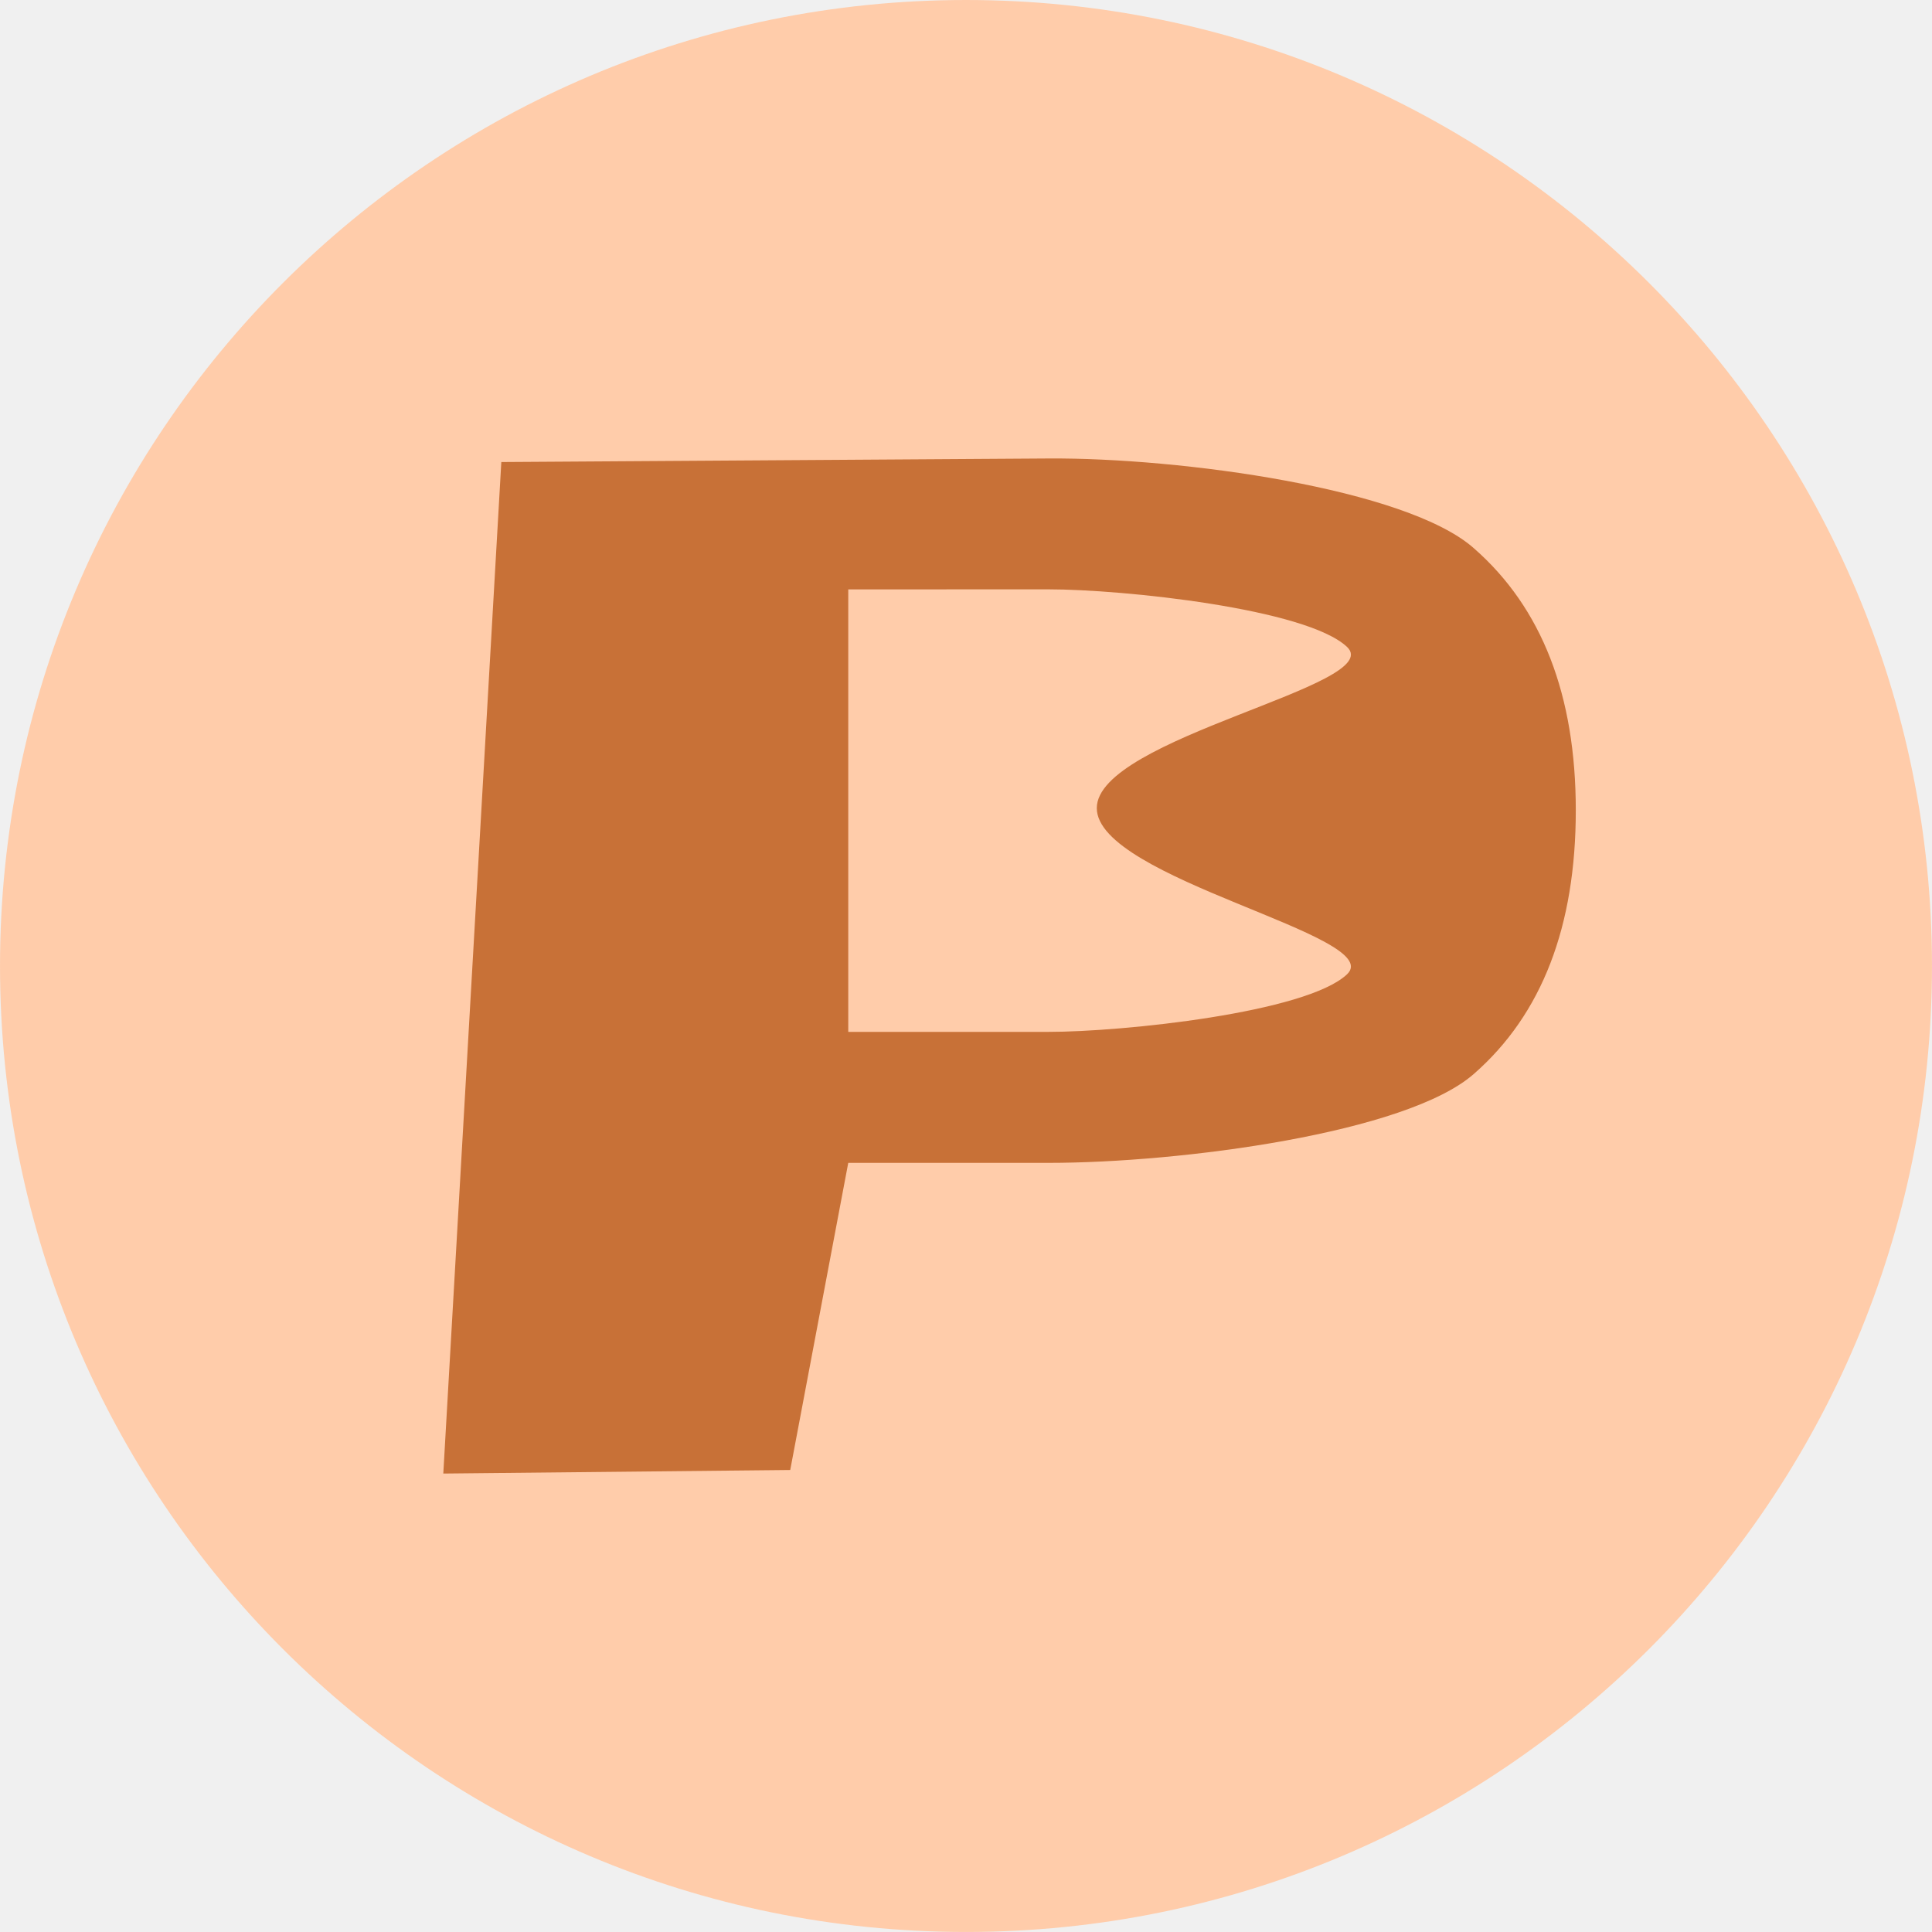
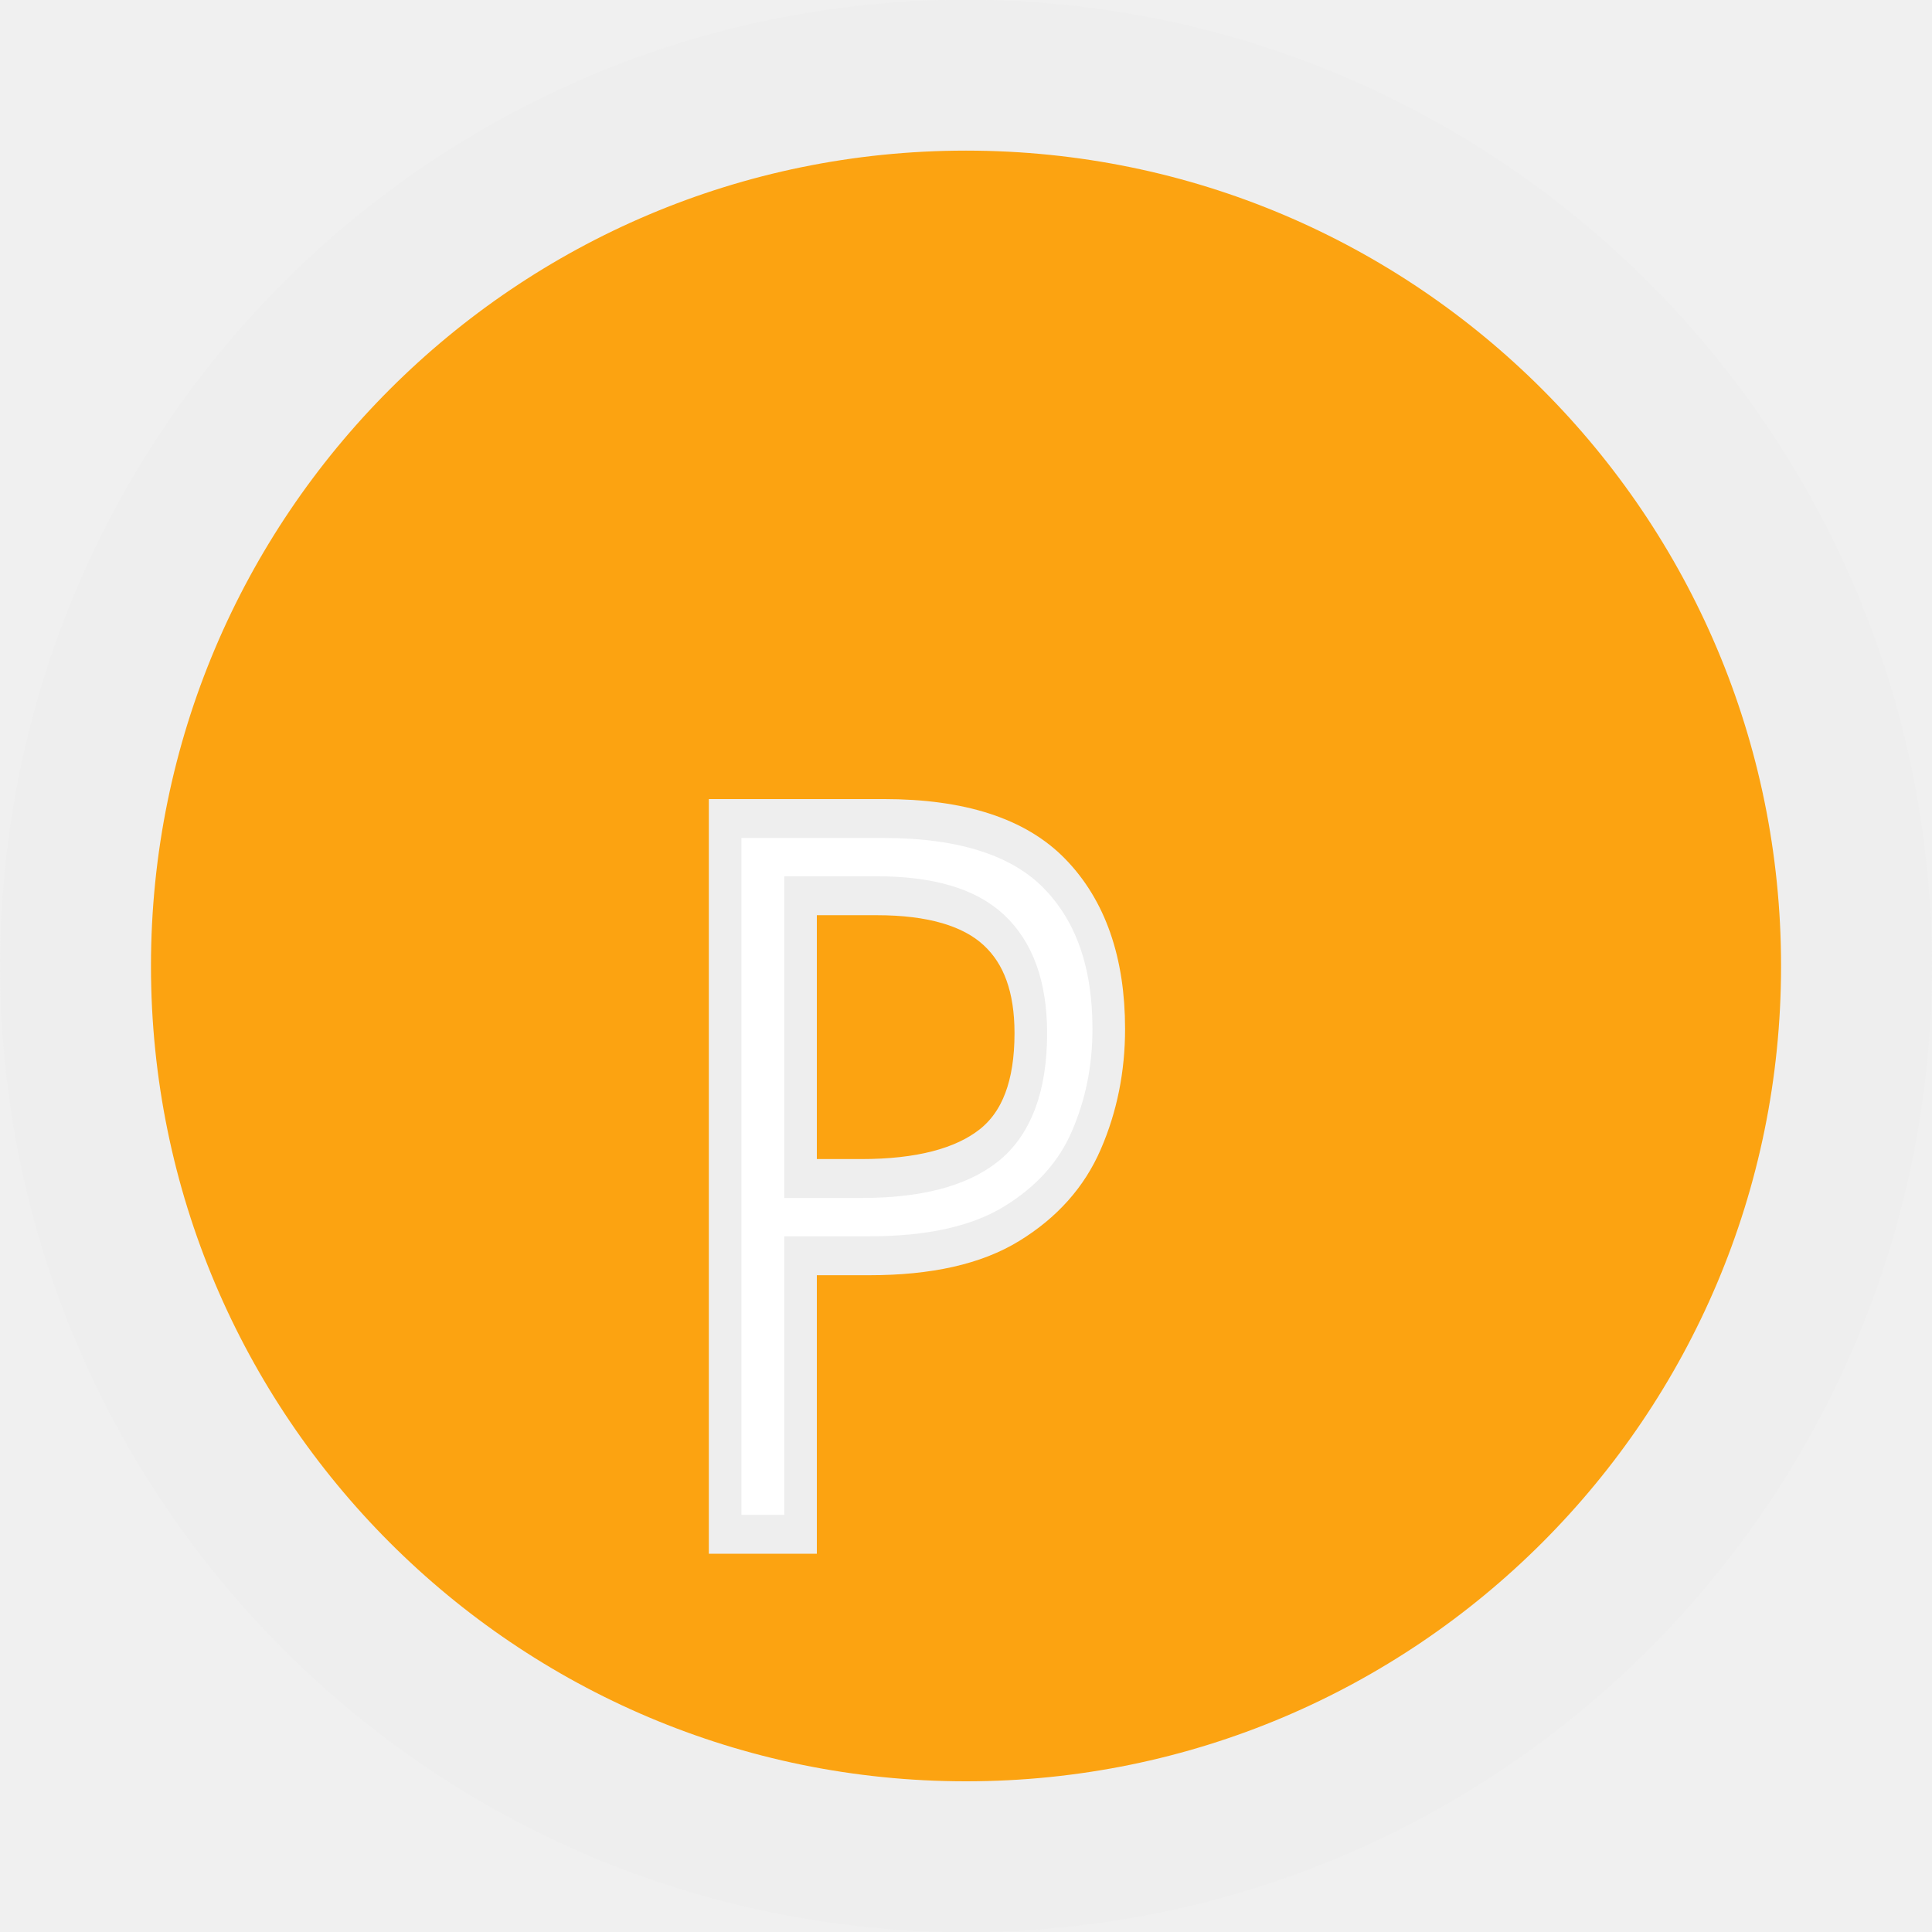
- <svg xmlns="http://www.w3.org/2000/svg" width="61.413mm" height="61.413mm" viewBox="0 0 61.413 61.413" version="1.1" id="svg8">
-   <defs id="defs2" />
-   <g id="layer1" transform="translate(-672.7047,-129.6419)">
-     <circle style="fill:#ffccaa;fill-opacity:1;stroke-width:0.247;stroke-linecap:square;paint-order:stroke fill markers" id="circle2247" cx="703.411" cy="160.348" r="30.706" />
-     <g aria-label="P" id="g2251" style="font-size:37.614px;line-height:1.25;font-family:'DejaVu Sans';-inkscape-font-specification:'DejaVu Sans';fill:#c87137;fill-opacity:1;stroke-width:0.392" transform="matrix(1.365193,0,0,1.365193,540.9046,44.78733)">
-       <path d="m 116.294,75.879 v 10.303 h 4.665 c 1.726,0 6.006,-0.447 6.949,-1.341 0.943,-0.894 -5.827,-2.216 -5.827,-3.869 0,-1.641 6.77,-2.859 5.827,-3.753 -0.943,-0.894 -5.223,-1.341 -6.949,-1.341 z m -8.078,-2.965 12.743,-0.083 c 3.073,-0.02 8.339,0.698 9.906,2.094 1.579,1.384 2.369,3.416 2.369,6.098 0,2.706 -0.79,4.751 -2.369,6.134 -1.567,1.384 -6.833,2.075 -9.906,2.075 h -4.665 l -1.351,7.151 -8.078,0.083 z" id="path2249" style="fill:#c87137;fill-opacity:1" />
+ <svg xmlns="http://www.w3.org/2000/svg" width="128" height="128" viewBox="0 0 33.867 33.867" version="1.1" id="svg314">
+   <defs id="defs311" />
+   <g id="layer1">
+     <g id="g573" transform="matrix(0.6243477,0,0,0.6245802,-28.84144,-33.09228)">
+       <circle style="fill:#fca311;fill-opacity:1;stroke:#eeeeee;stroke-width:4.233;stroke-linecap:square;stroke-linejoin:round;stroke-miterlimit:4;stroke-dasharray:none;stroke-opacity:1;paint-order:fill markers stroke" id="path3098-3" cx="73.317" cy="80.094" r="25" />
+       <text xml:space="preserve" style="font-size:25.747px;line-height:1.25;font-family:'Press Start 2P';-inkscape-font-specification:'Press Start 2P, Normal';fill:#ffffff;stroke:#eeeeee;stroke-width:1;stroke-miterlimit:4;stroke-dasharray:none;stroke-opacity:1" x="70.201" y="87.924" id="text3102-6" transform="scale(0.9154681,1.092337)">
+         <tspan id="tspan3100-7" x="70.201" y="87.924" style="fill:#ffffff;stroke:#eeeeee;stroke-width:1;stroke-miterlimit:4;stroke-dasharray:none;stroke-opacity:1">P</tspan>
+       </text>
    </g>
  </g>
</svg>
